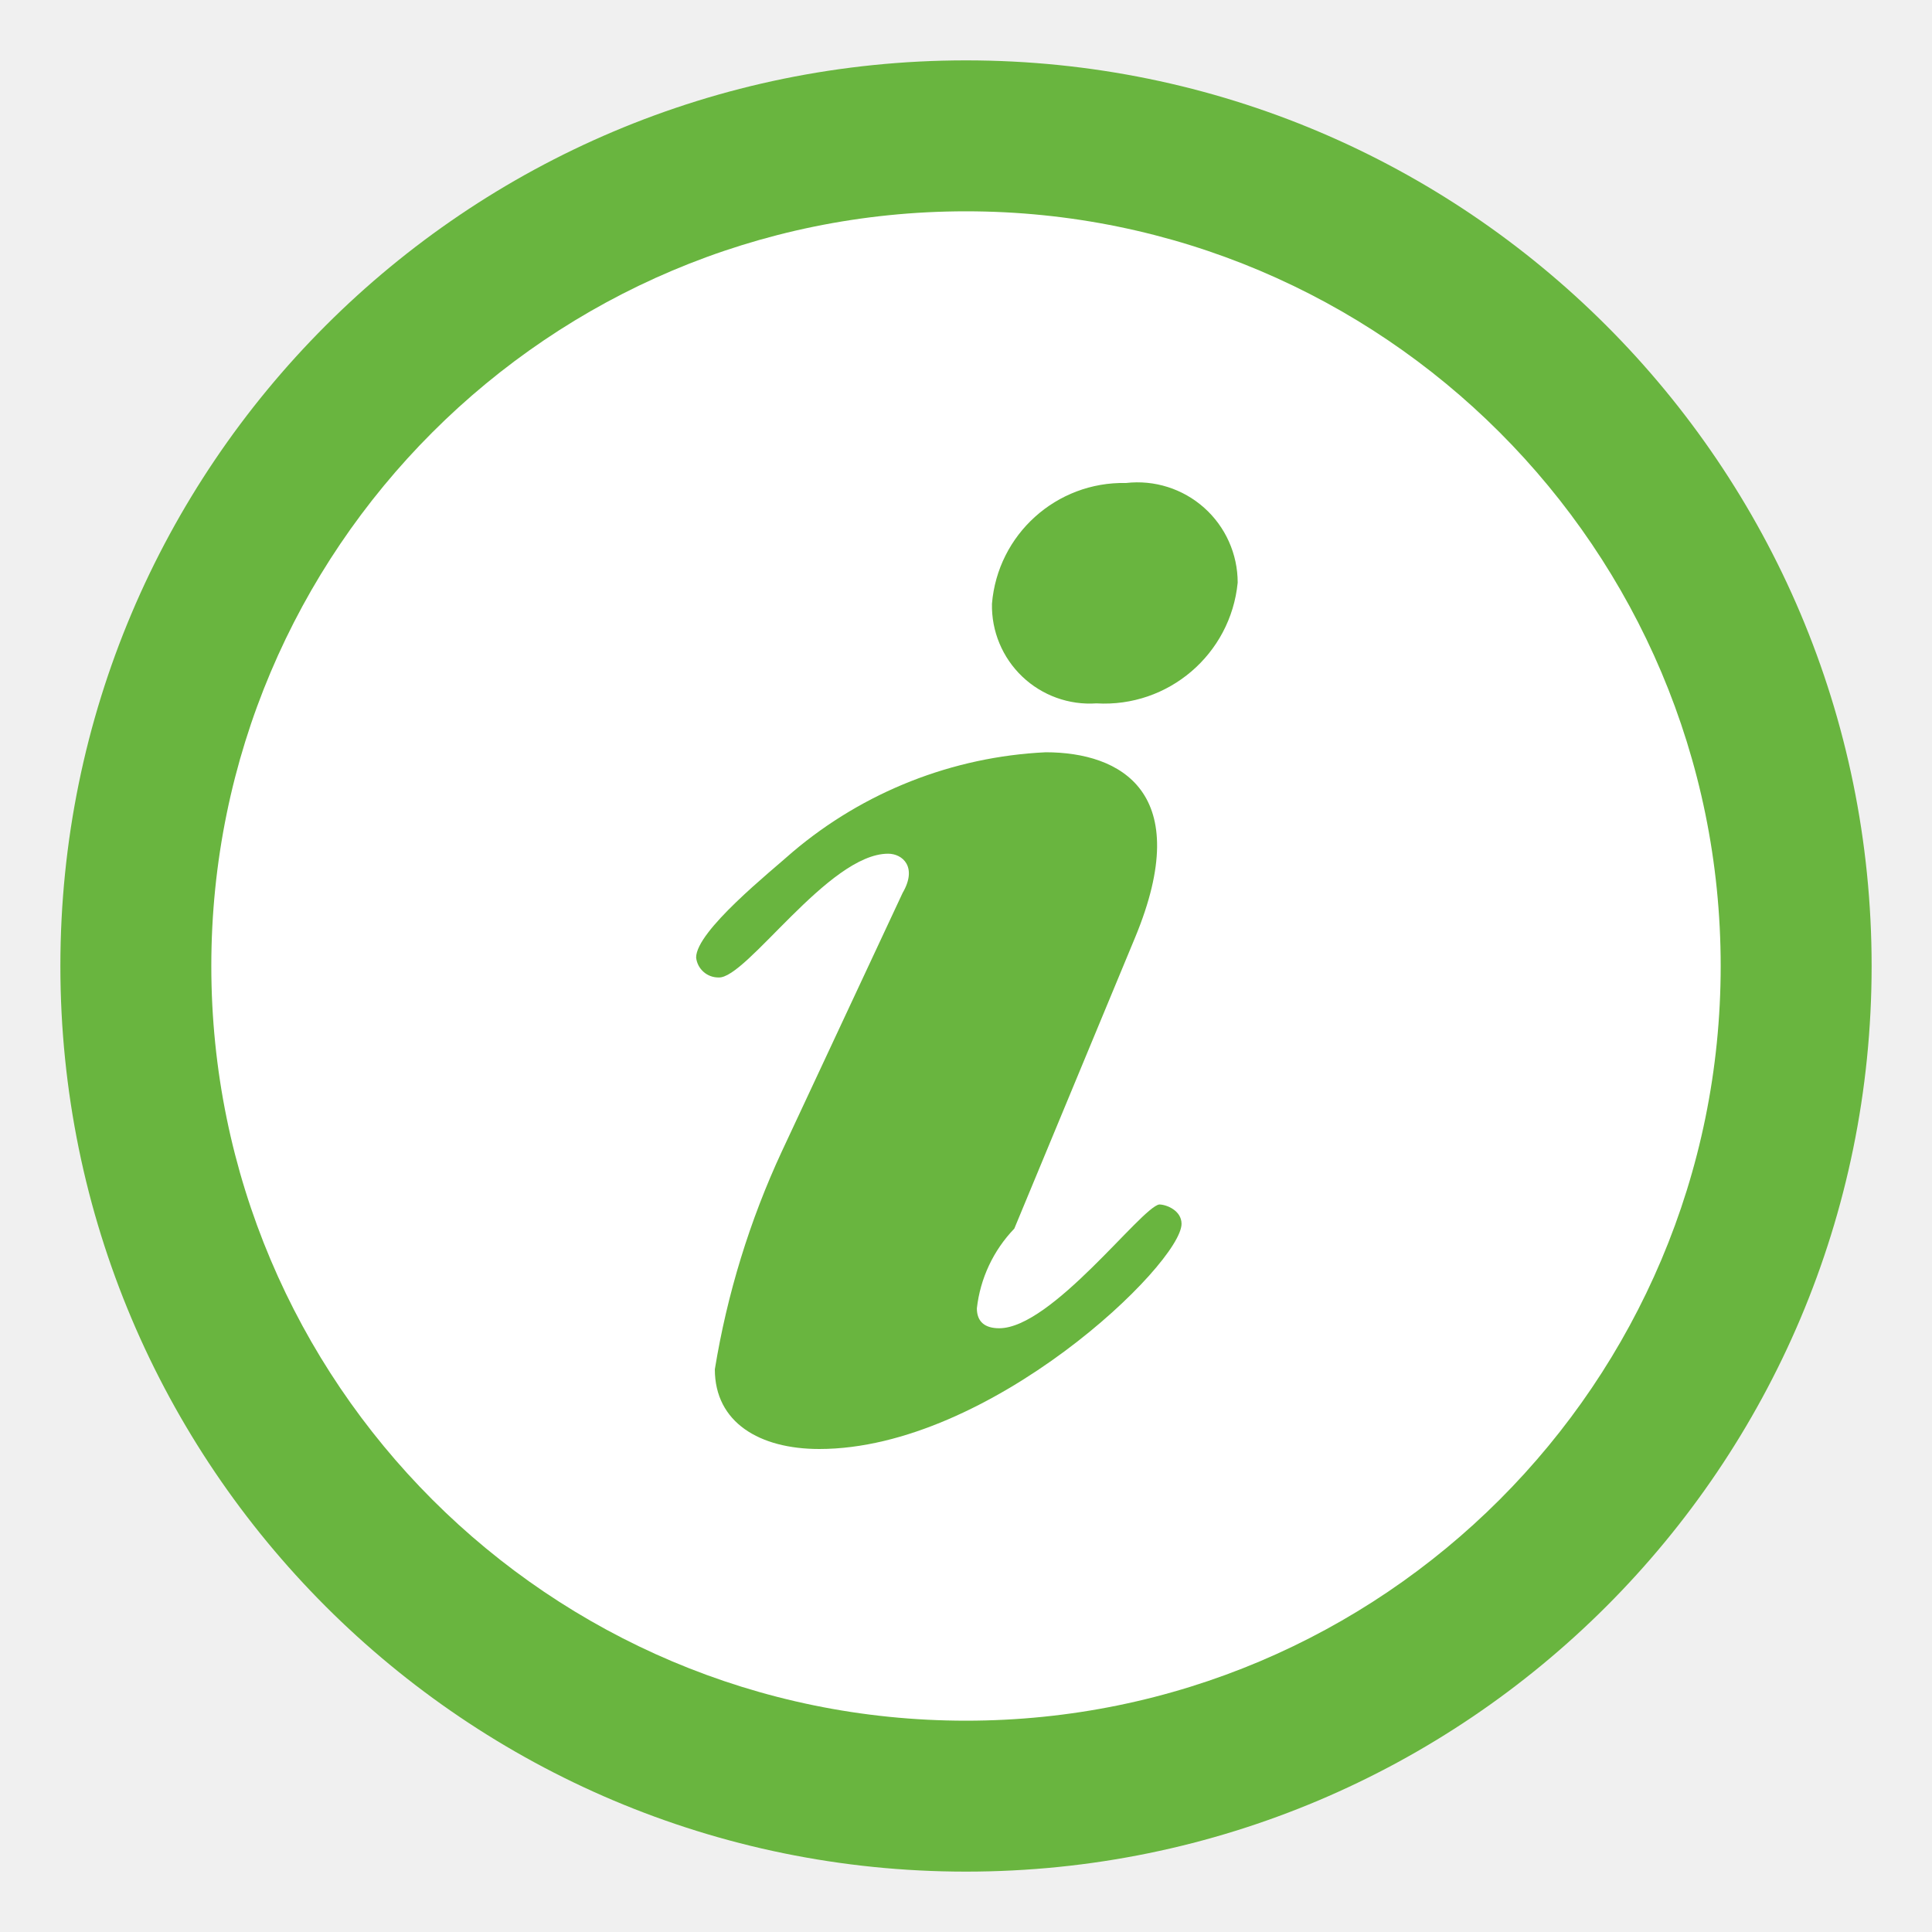
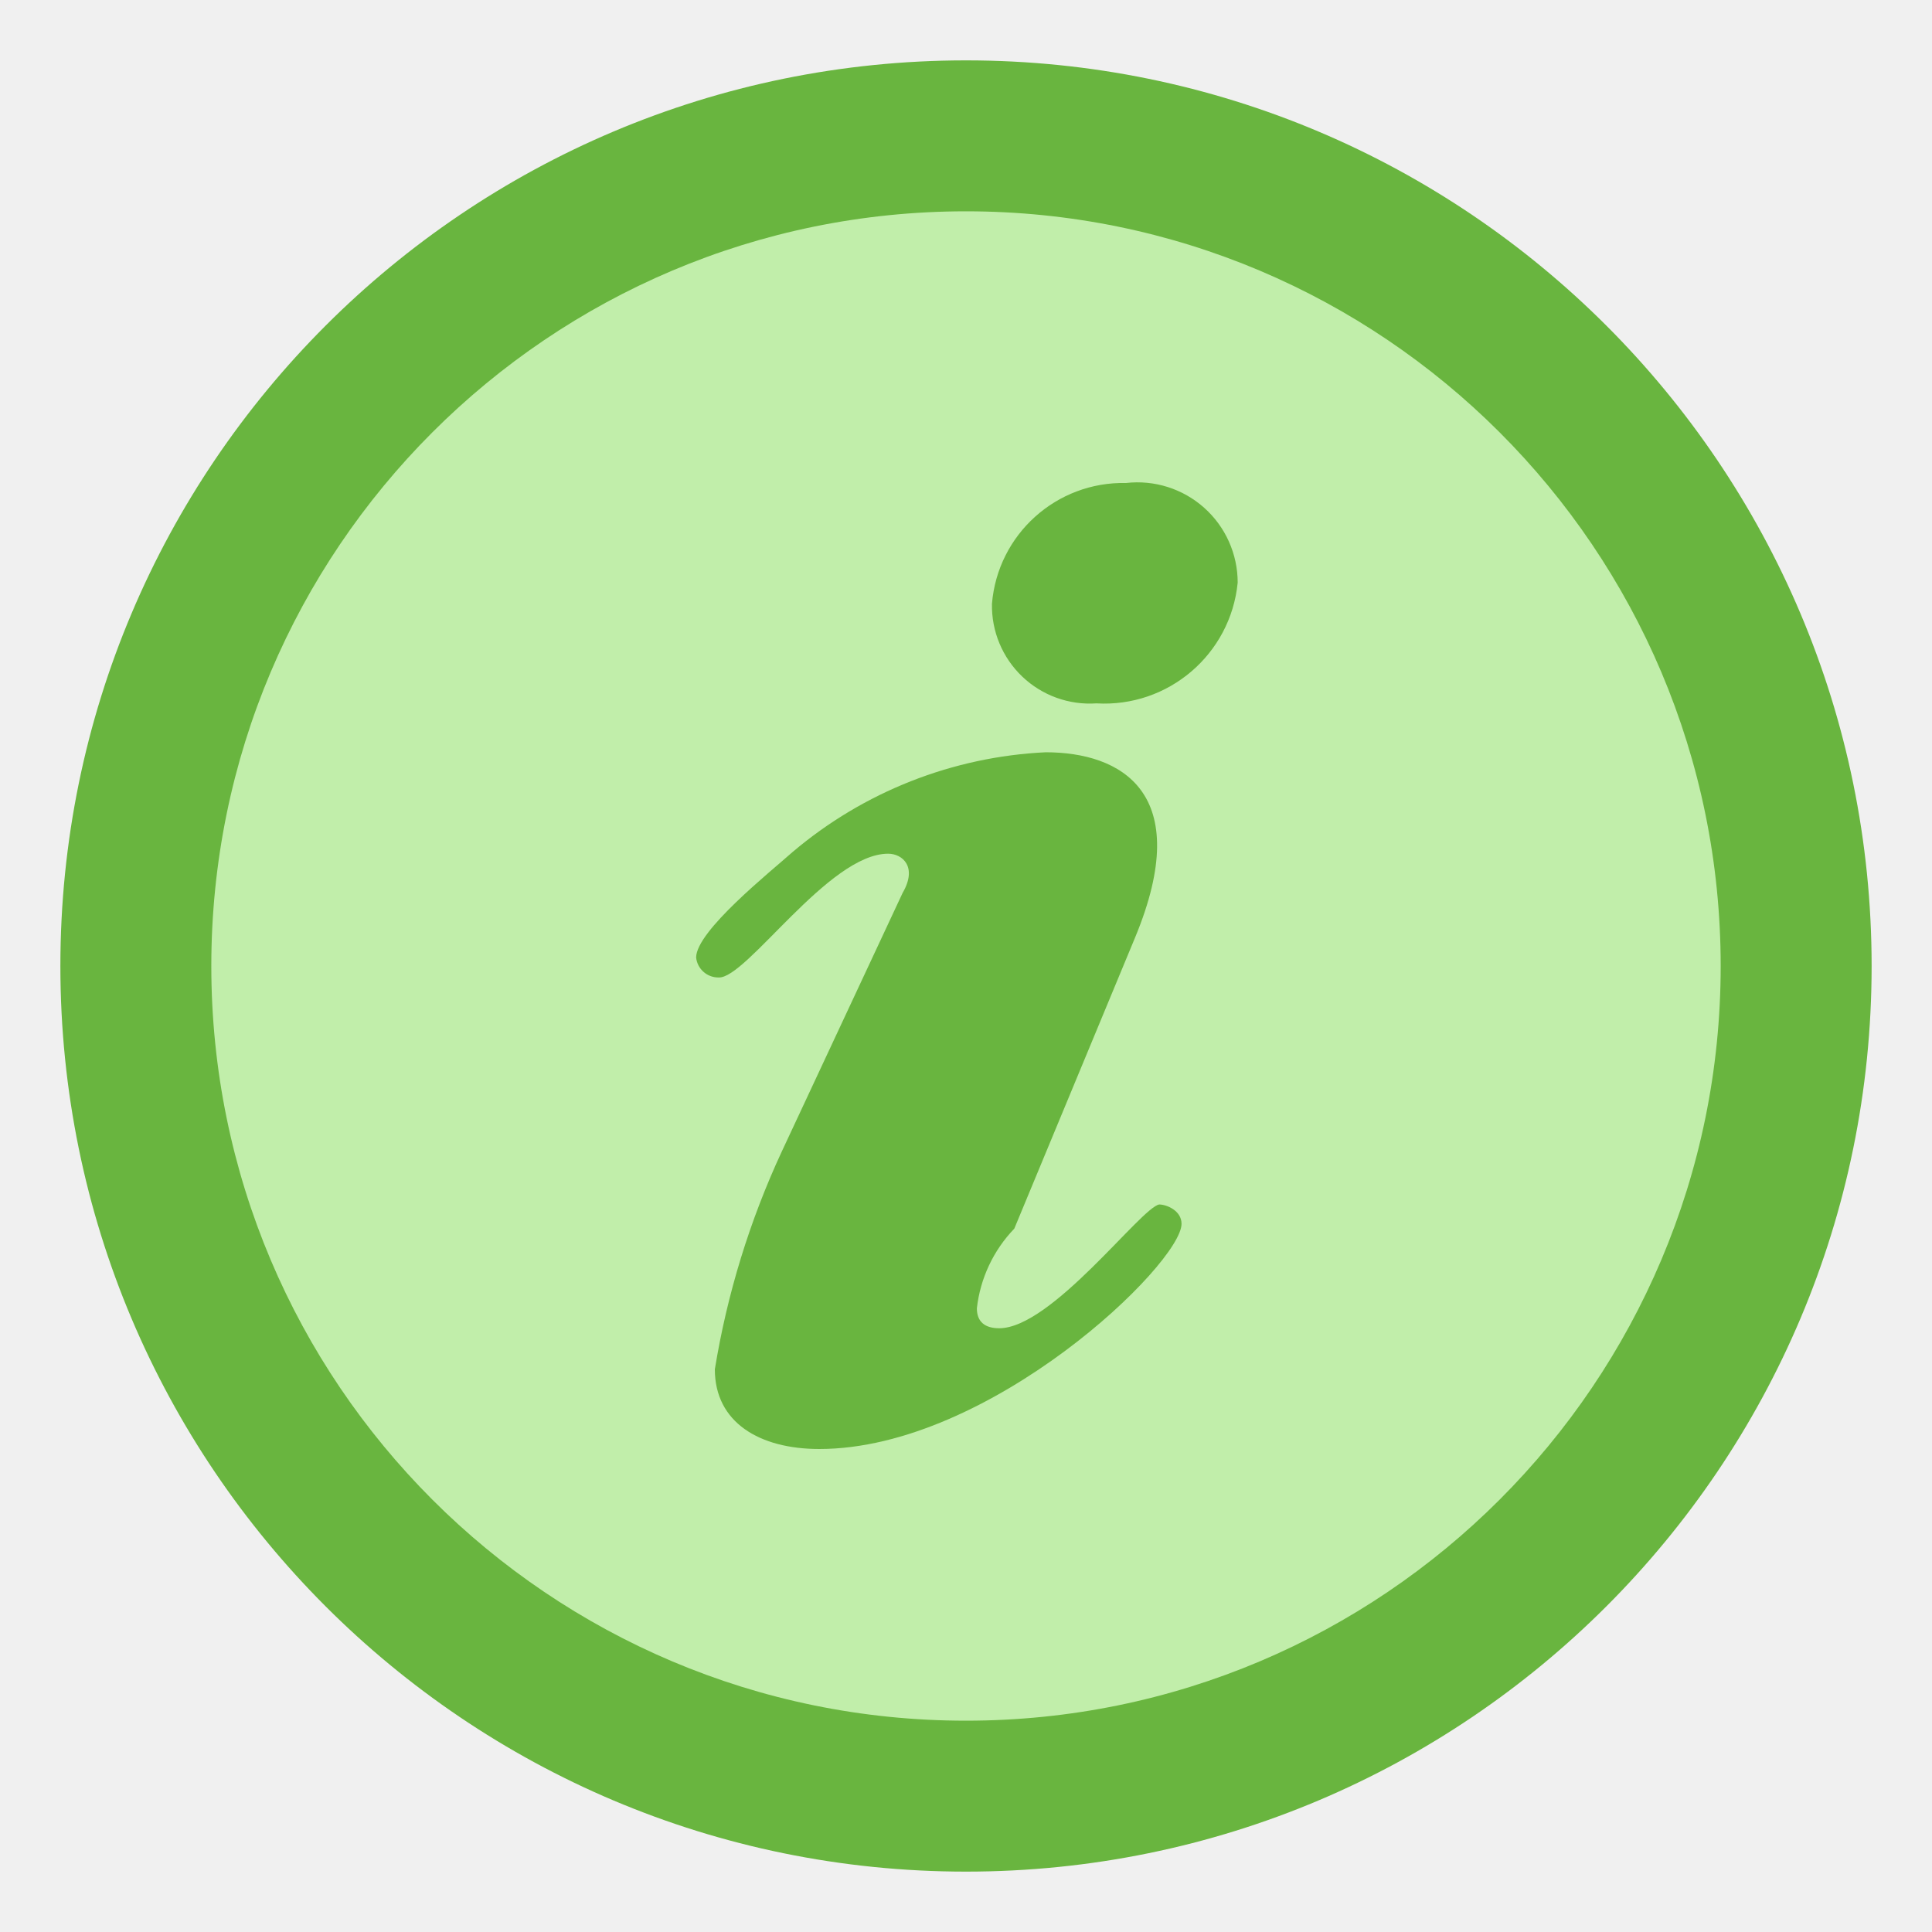
<svg xmlns="http://www.w3.org/2000/svg" width="32" height="32" viewBox="0 0 32 32" version="1.1" id="svg7">
  <defs id="defs2">
    <style id="style1">.cls-1 {
        fill: none;
      }

      .cls-2, .cls-6 {
        fill: #69b53f;
      }

      .cls-3 {
        fill: #69b53f;
      }

      .cls-4 {
        fill: #fff;
      }
- 
-       .cls-5 {
-         fill: #fff
-       }
+ .cls-5 { 
+     fill:#c1eeaa;
+ }

      .cls-6 {
        fill-rule: evenodd;
      }</style>
    <linearGradient id="Nepojmenovaný_přechod_27" x1="-50.78" x2="-50.78" y1="-62.08" y2="-63.08" data-name="Nepojmenovaný přechod 27" gradientTransform="matrix(25 0 0 -25 1285.5 -1548.5)" gradientUnits="userSpaceOnUse">
      <stop stop-color="#dbdee3" offset="0" id="stop1" />
      <stop stop-color="#fdfdfd" offset="1" id="stop2" />
    </linearGradient>
  </defs>
  <path class="cls-1" d="M 0,0 H 32 V 32 H 0 Z" id="path2" />
  <path class="cls-2" d="M 31,16 A 15,15 0 1 1 16,1 15,15 0 0 1 31,16" id="path3" />
  <path class="cls-3" d="M 30,16 A 14,14 0 1 1 16,2 14,14 0 0 1 30,16" id="path4" />
-   <path class="cls-5" d="M 28.5,16 A 12.5,12.5 0 1 1 16,3.5 12.5,12.5 0 0 1 28.5,16" id="path6" />
+   <path class="cls-5" d="M 28.5,16 A 12.5,12.5 0 1 1 16,3.5 12.5,12.5 0 0 1 28.5,16" id="path6" style="" />
  <path class="cls-6" d="m 18.65,8 a 2.18,2.18 0 0 0 -2.22,2 1.62,1.62 0 0 0 1.73,1.65 2.22,2.22 0 0 0 2.34,-2 A 1.66,1.66 0 0 0 18.65,8 Z m -3.94,6.14 c 0.24,0 0.49,0.22 0.24,0.65 l -2,4.28 a 13.87,13.87 0 0 0 -1.11,3.61 c 0,0.88 0.74,1.32 1.73,1.32 2.83,0 6,-3.07 6,-3.73 0,-0.22 -0.25,-0.32 -0.37,-0.32 C 18.9,20 17.42,22 16.55,22 16.31,22 16.18,21.89 16.18,21.67 a 2.27,2.27 0 0 1 0.62,-1.32 l 2,-4.82 c 1,-2.41 -0.24,-3.07 -1.48,-3.07 a 7,7 0 0 0 -4.19,1.65 c -0.37,0.33 -1.6,1.31 -1.6,1.75 a 0.37,0.37 0 0 0 0.37,0.33 c 0.46,0.03 1.82,-2.05 2.81,-2.05 z" id="path7" />
</svg>
